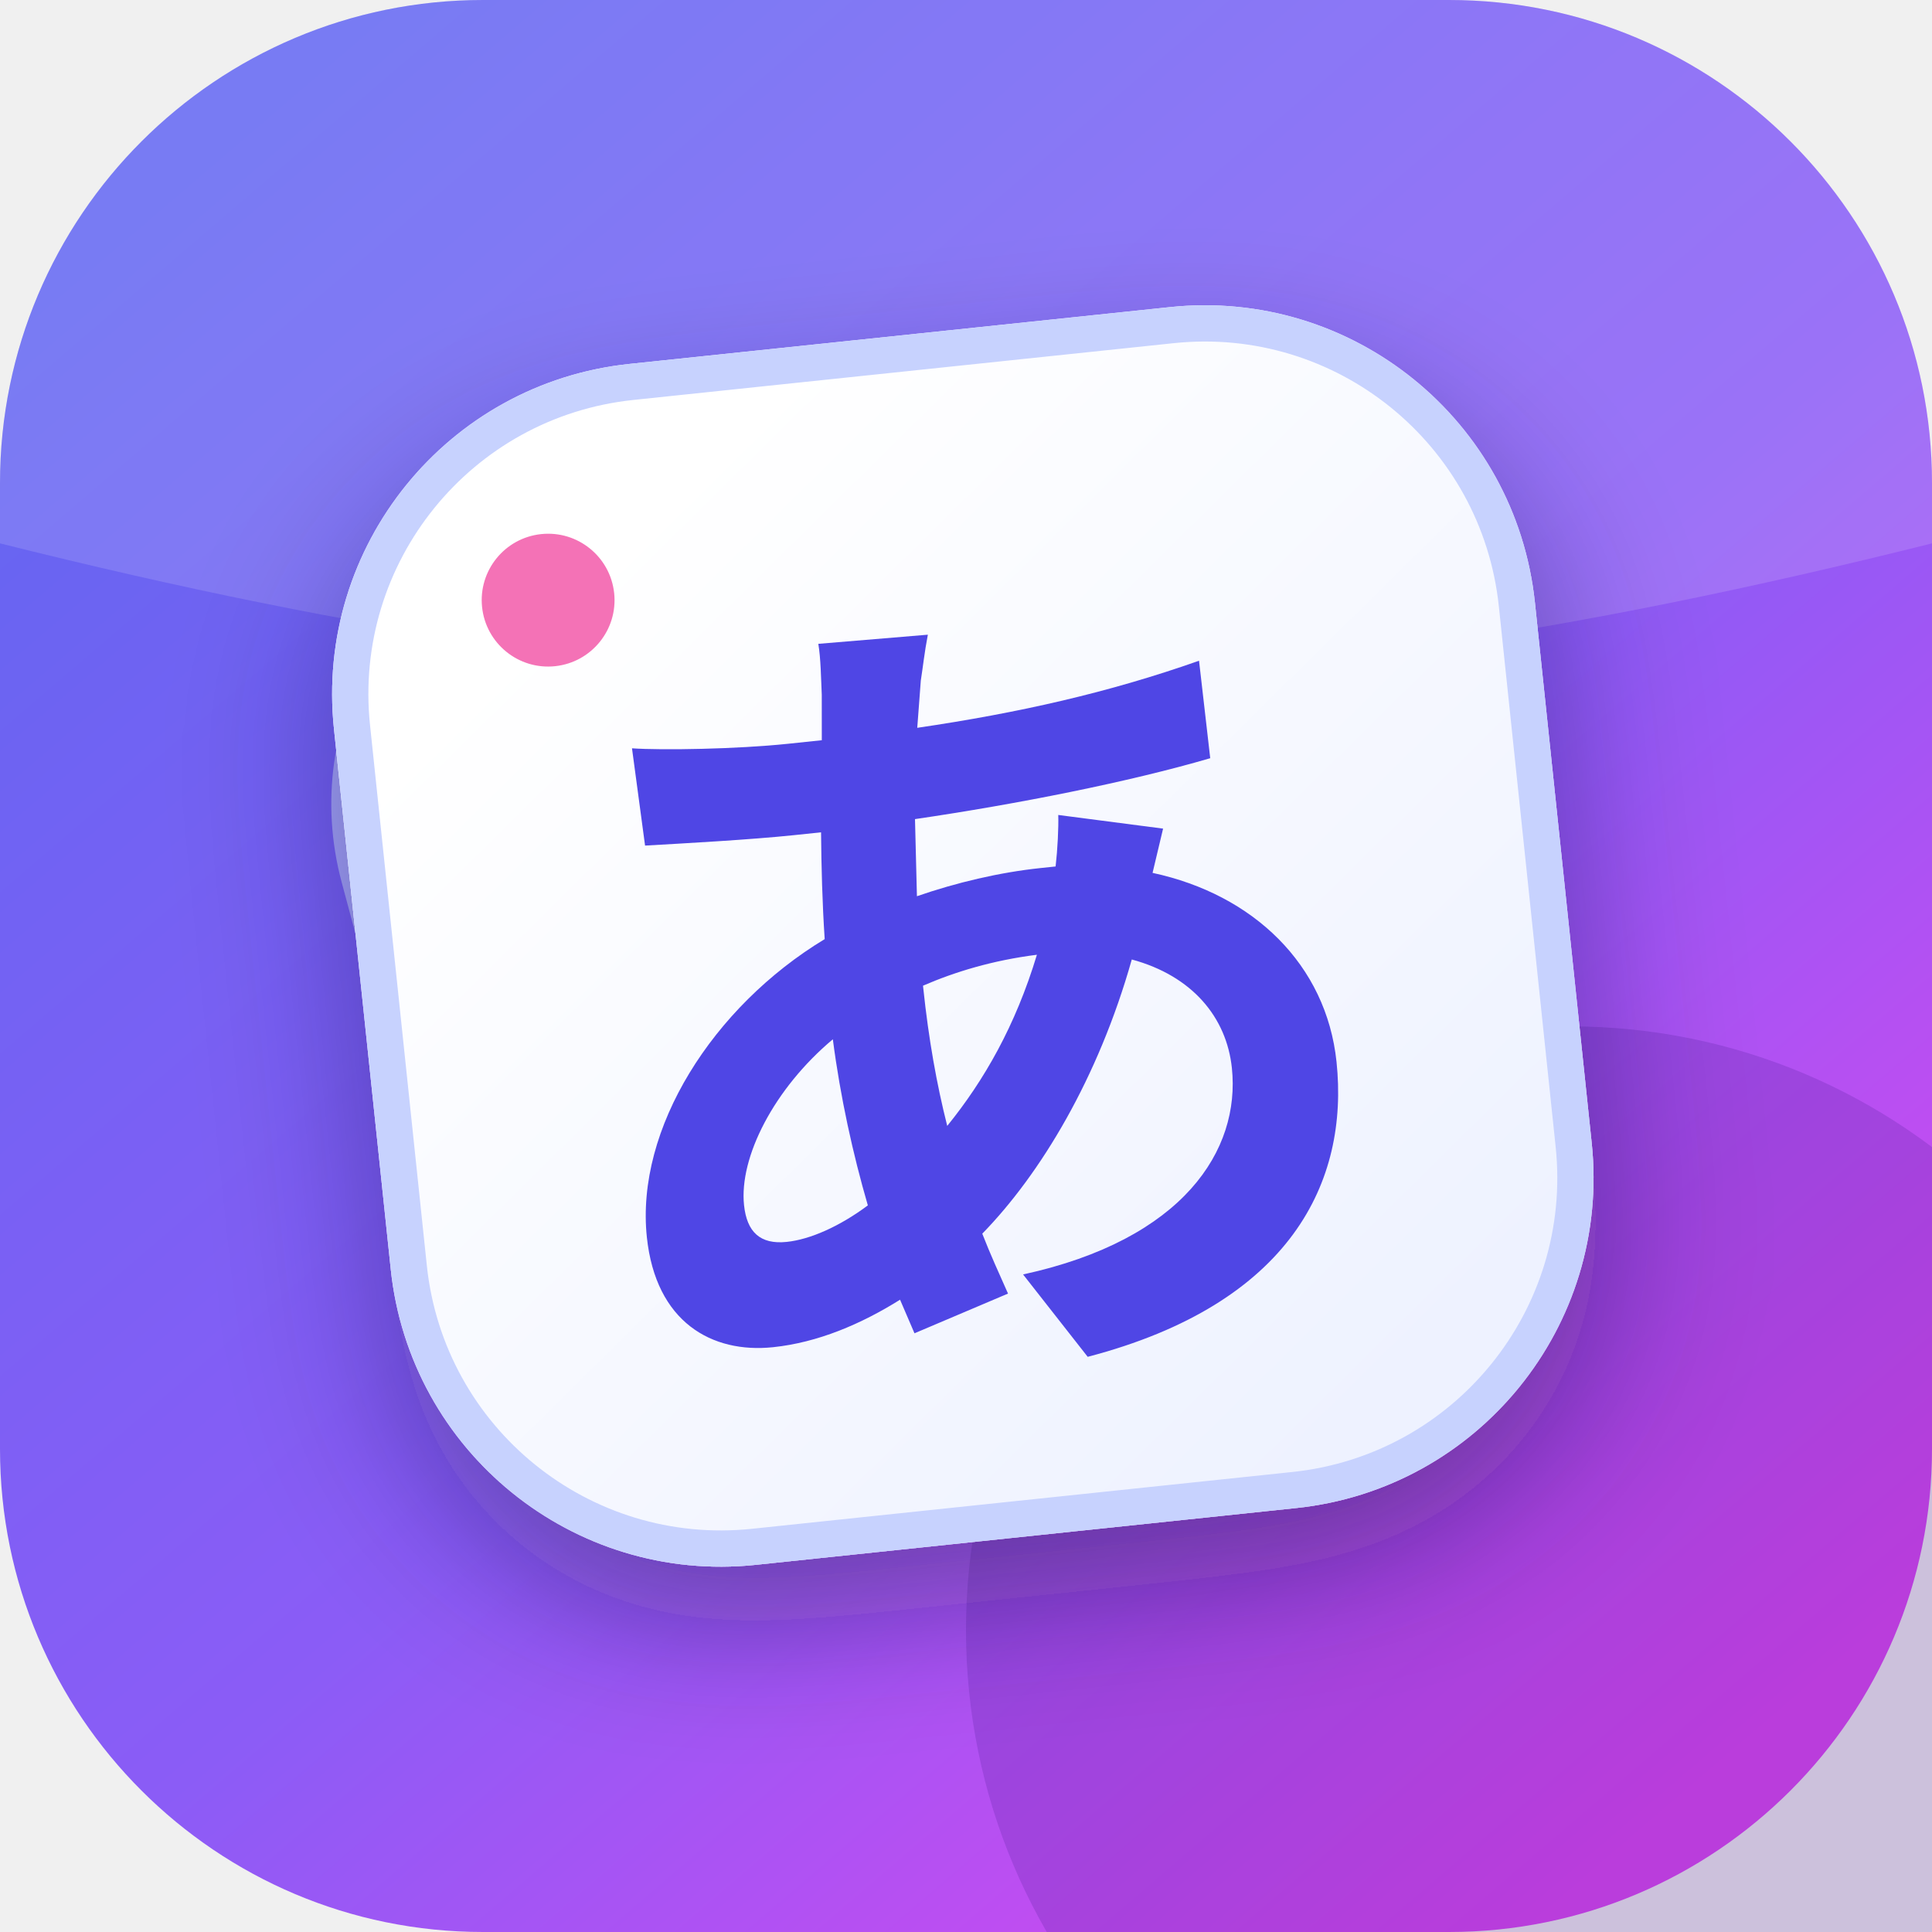
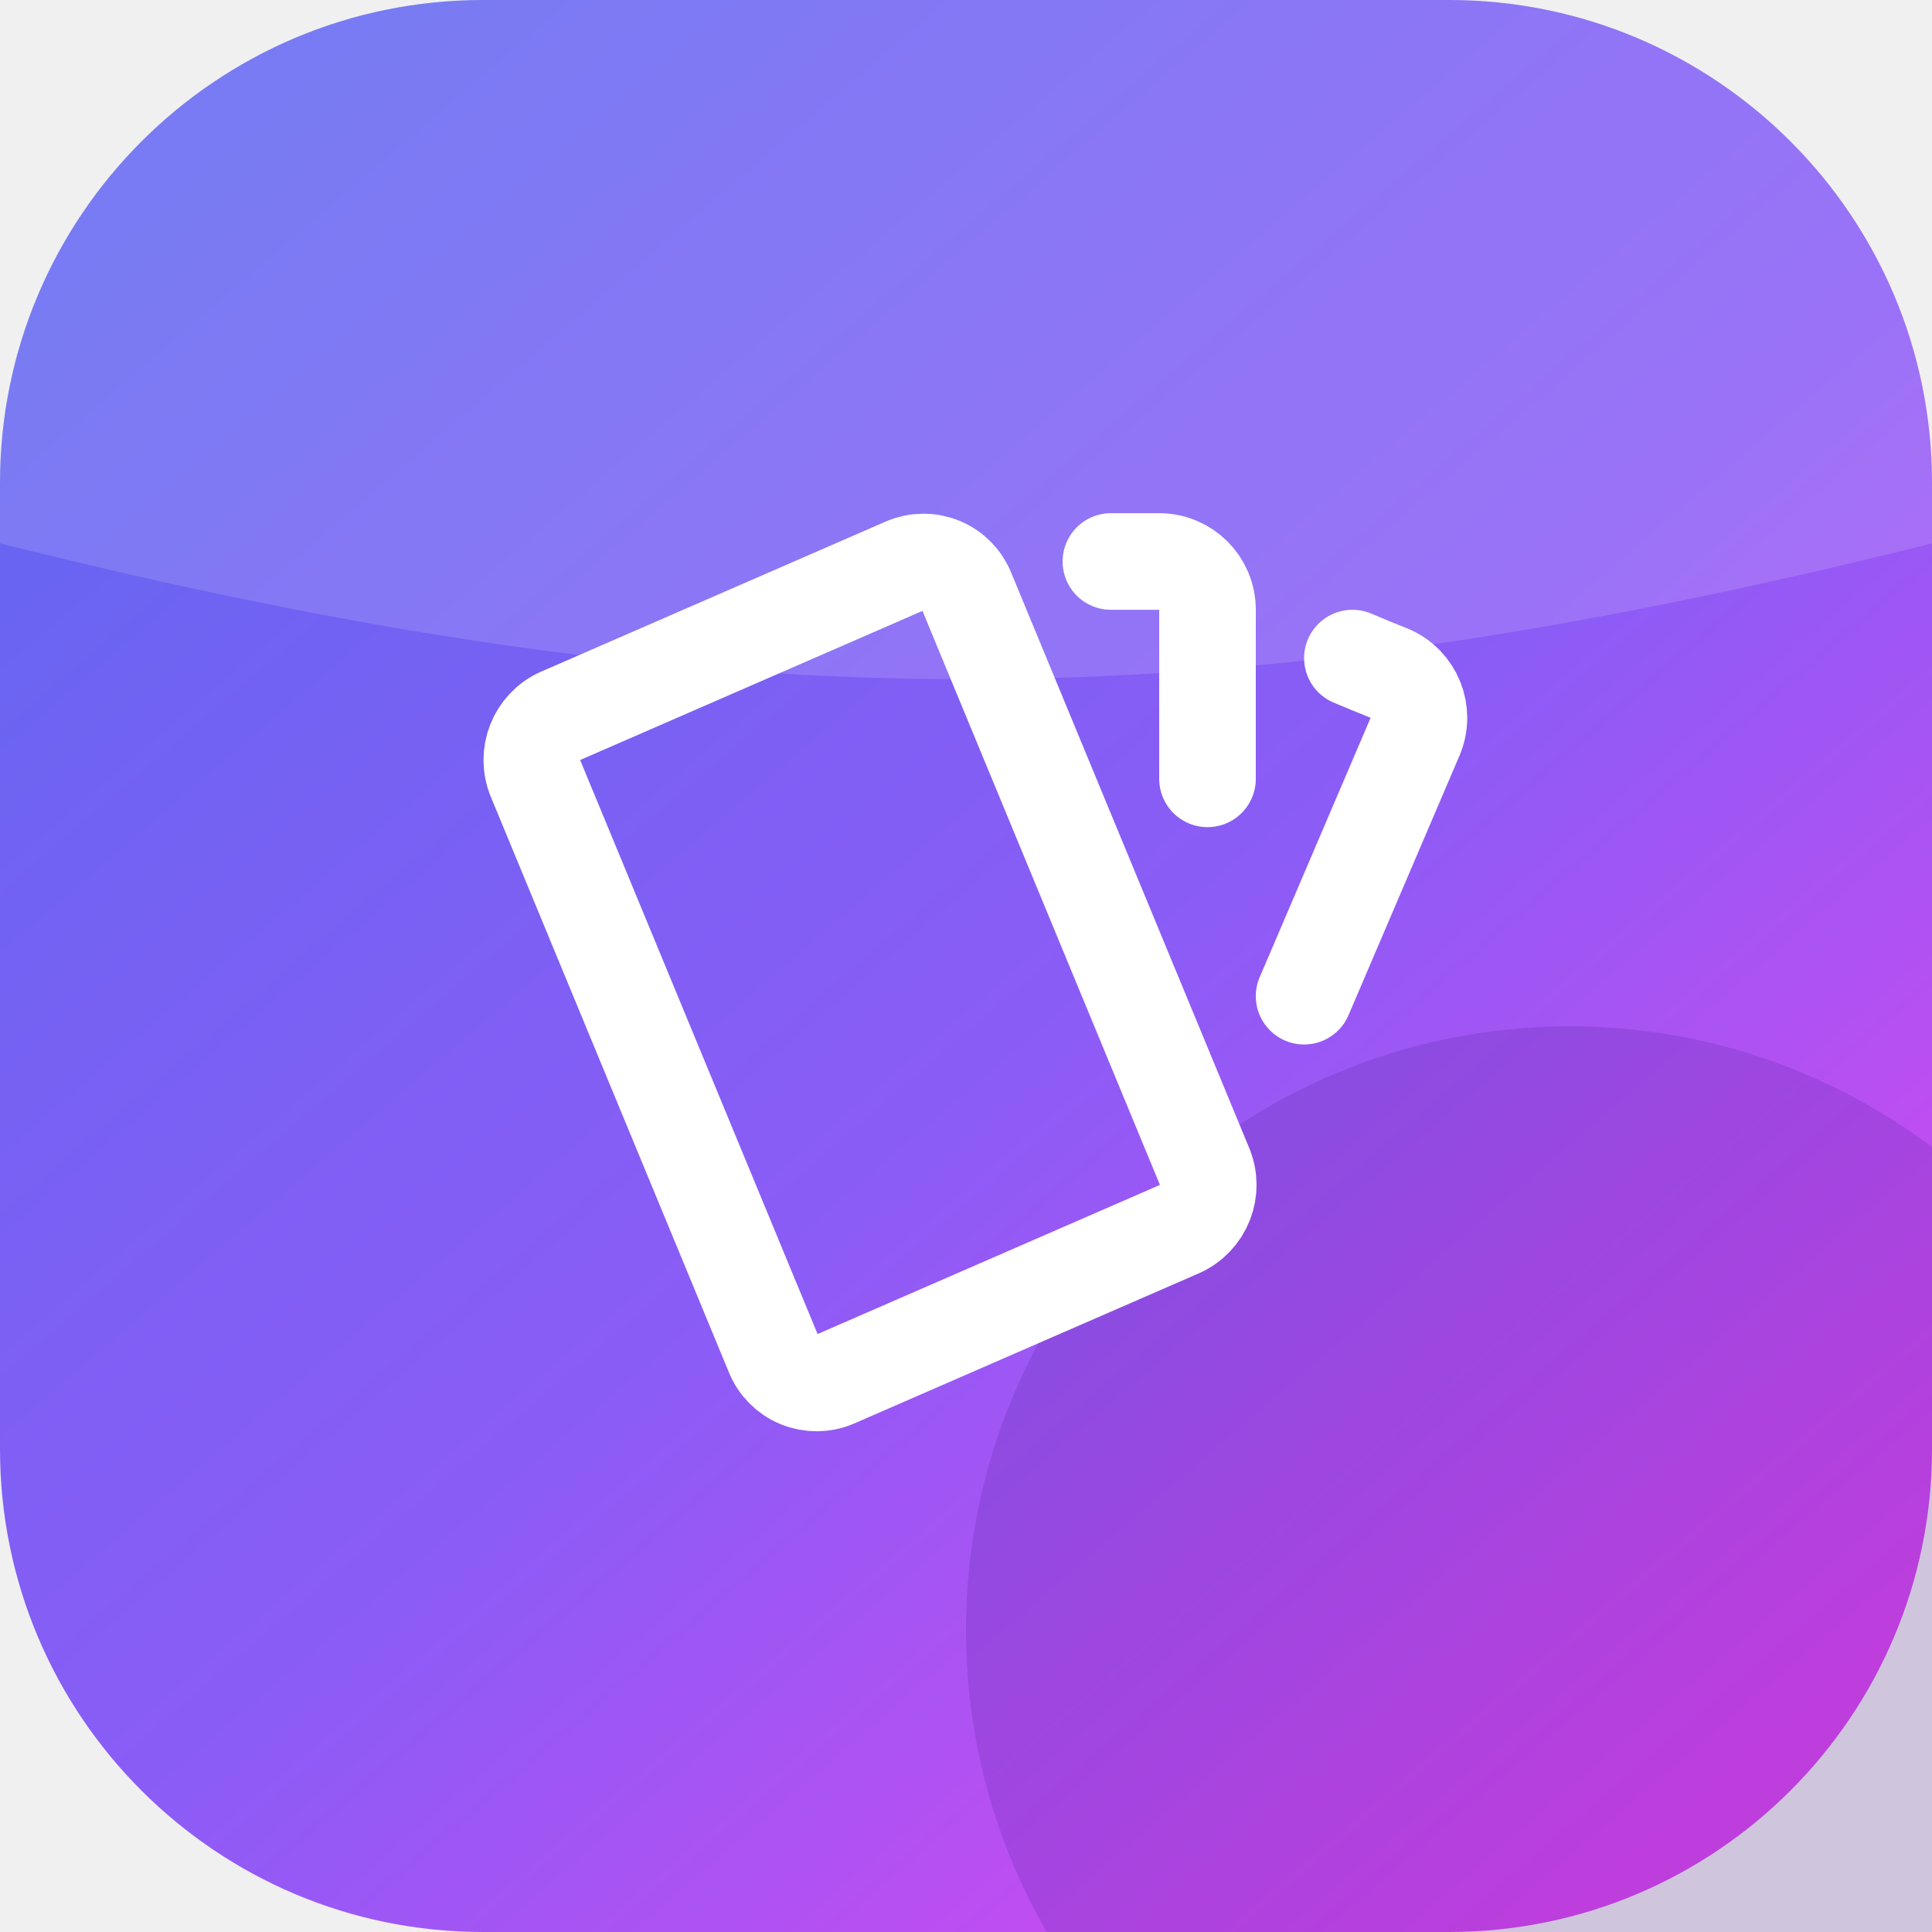
<svg xmlns="http://www.w3.org/2000/svg" viewBox="0 0 64 64" width="64" height="64" role="img" aria-label="Kana Master">
  <defs>
    <linearGradient id="kbg" x1="8" y1="4" x2="56" y2="60" gradientUnits="userSpaceOnUse">
      <stop offset="0" stop-color="#6366f1" />
      <stop offset="0.55" stop-color="#8b5cf6" />
      <stop offset="1" stop-color="#d946ef" />
    </linearGradient>
-     <linearGradient id="kcard" x1="20" y1="18" x2="44" y2="48" gradientUnits="userSpaceOnUse">
-       <stop offset="0" stop-color="#ffffff" />
-       <stop offset="1" stop-color="#eef2ff" />
-     </linearGradient>
-     <filter id="kshadow" x="-30%" y="-30%" width="160%" height="160%">
-       <feDropShadow dx="0" dy="2" stdDeviation="2.4" flood-color="#1e1b4b" flood-opacity="0.38" />
-     </filter>
  </defs>
  <rect width="64" height="64" rx="16" fill="url(#kbg)" />
  <path d="M0 16C0 7.163 7.163 0 16 0h32C56.837 0 64 7.163 64 16v2C40 24 24 24 0 18v-2Z" fill="#ffffff" opacity="0.14" />
-   <circle cx="52" cy="54" r="20" fill="#4c1d95" opacity="0.22" />
-   <g transform="rotate(-15 32 33)">
-     <rect x="14" y="15" width="34" height="34" rx="10" fill="#16233f" opacity="0.28" />
-     <rect x="13" y="14" width="34" height="34" rx="10" fill="#c7d2fe" opacity="0.6" />
-   </g>
-   <g transform="rotate(-6 32 32)" filter="url(#kshadow)">
-     <rect x="12" y="11" width="40" height="40" rx="11" fill="url(#kcard)" />
-     <rect x="12.6" y="11.6" width="38.8" height="38.8" rx="10.4" fill="none" stroke="#c7d2fe" stroke-width="1.2" />
-     <circle cx="19.5" cy="18.5" r="2.2" fill="#f472b6" />
-   </g>
-   <g transform="rotate(-6 32 32)">
-     <text x="32" y="43.5" text-anchor="middle" font-family="'Noto Sans JP','Noto Sans CJK JP','Hiragino Sans','Yu Gothic UI','Yu Gothic','Meiryo','MS Gothic',system-ui,sans-serif" font-size="28" font-weight="800" fill="#4f46e5">あ</text>
+   <circle cx="52" cy="54" r="20" fill="#4c1d95" opacity="0.2" />
+   <g transform="translate(12.8 12.2) scale(1.6)" fill="none" stroke="#ffffff" stroke-linecap="round" stroke-linejoin="round" stroke-width="2">
+     <path d="m3.604 7.197l7.138-3.109a.96.96 0 0 1 1.27.527l4.924 11.902a1 1 0 0 1-.514 1.304L9.285 20.93a.96.96 0 0 1-1.271-.527L3.09 8.5a1 1 0 0 1 .514-1.304zM15 4h1a1 1 0 0 1 1 1v3.5M20 6q.396.168.768.315a1 1 0 0 1 .53 1.311L19 13" />
  </g>
</svg>
